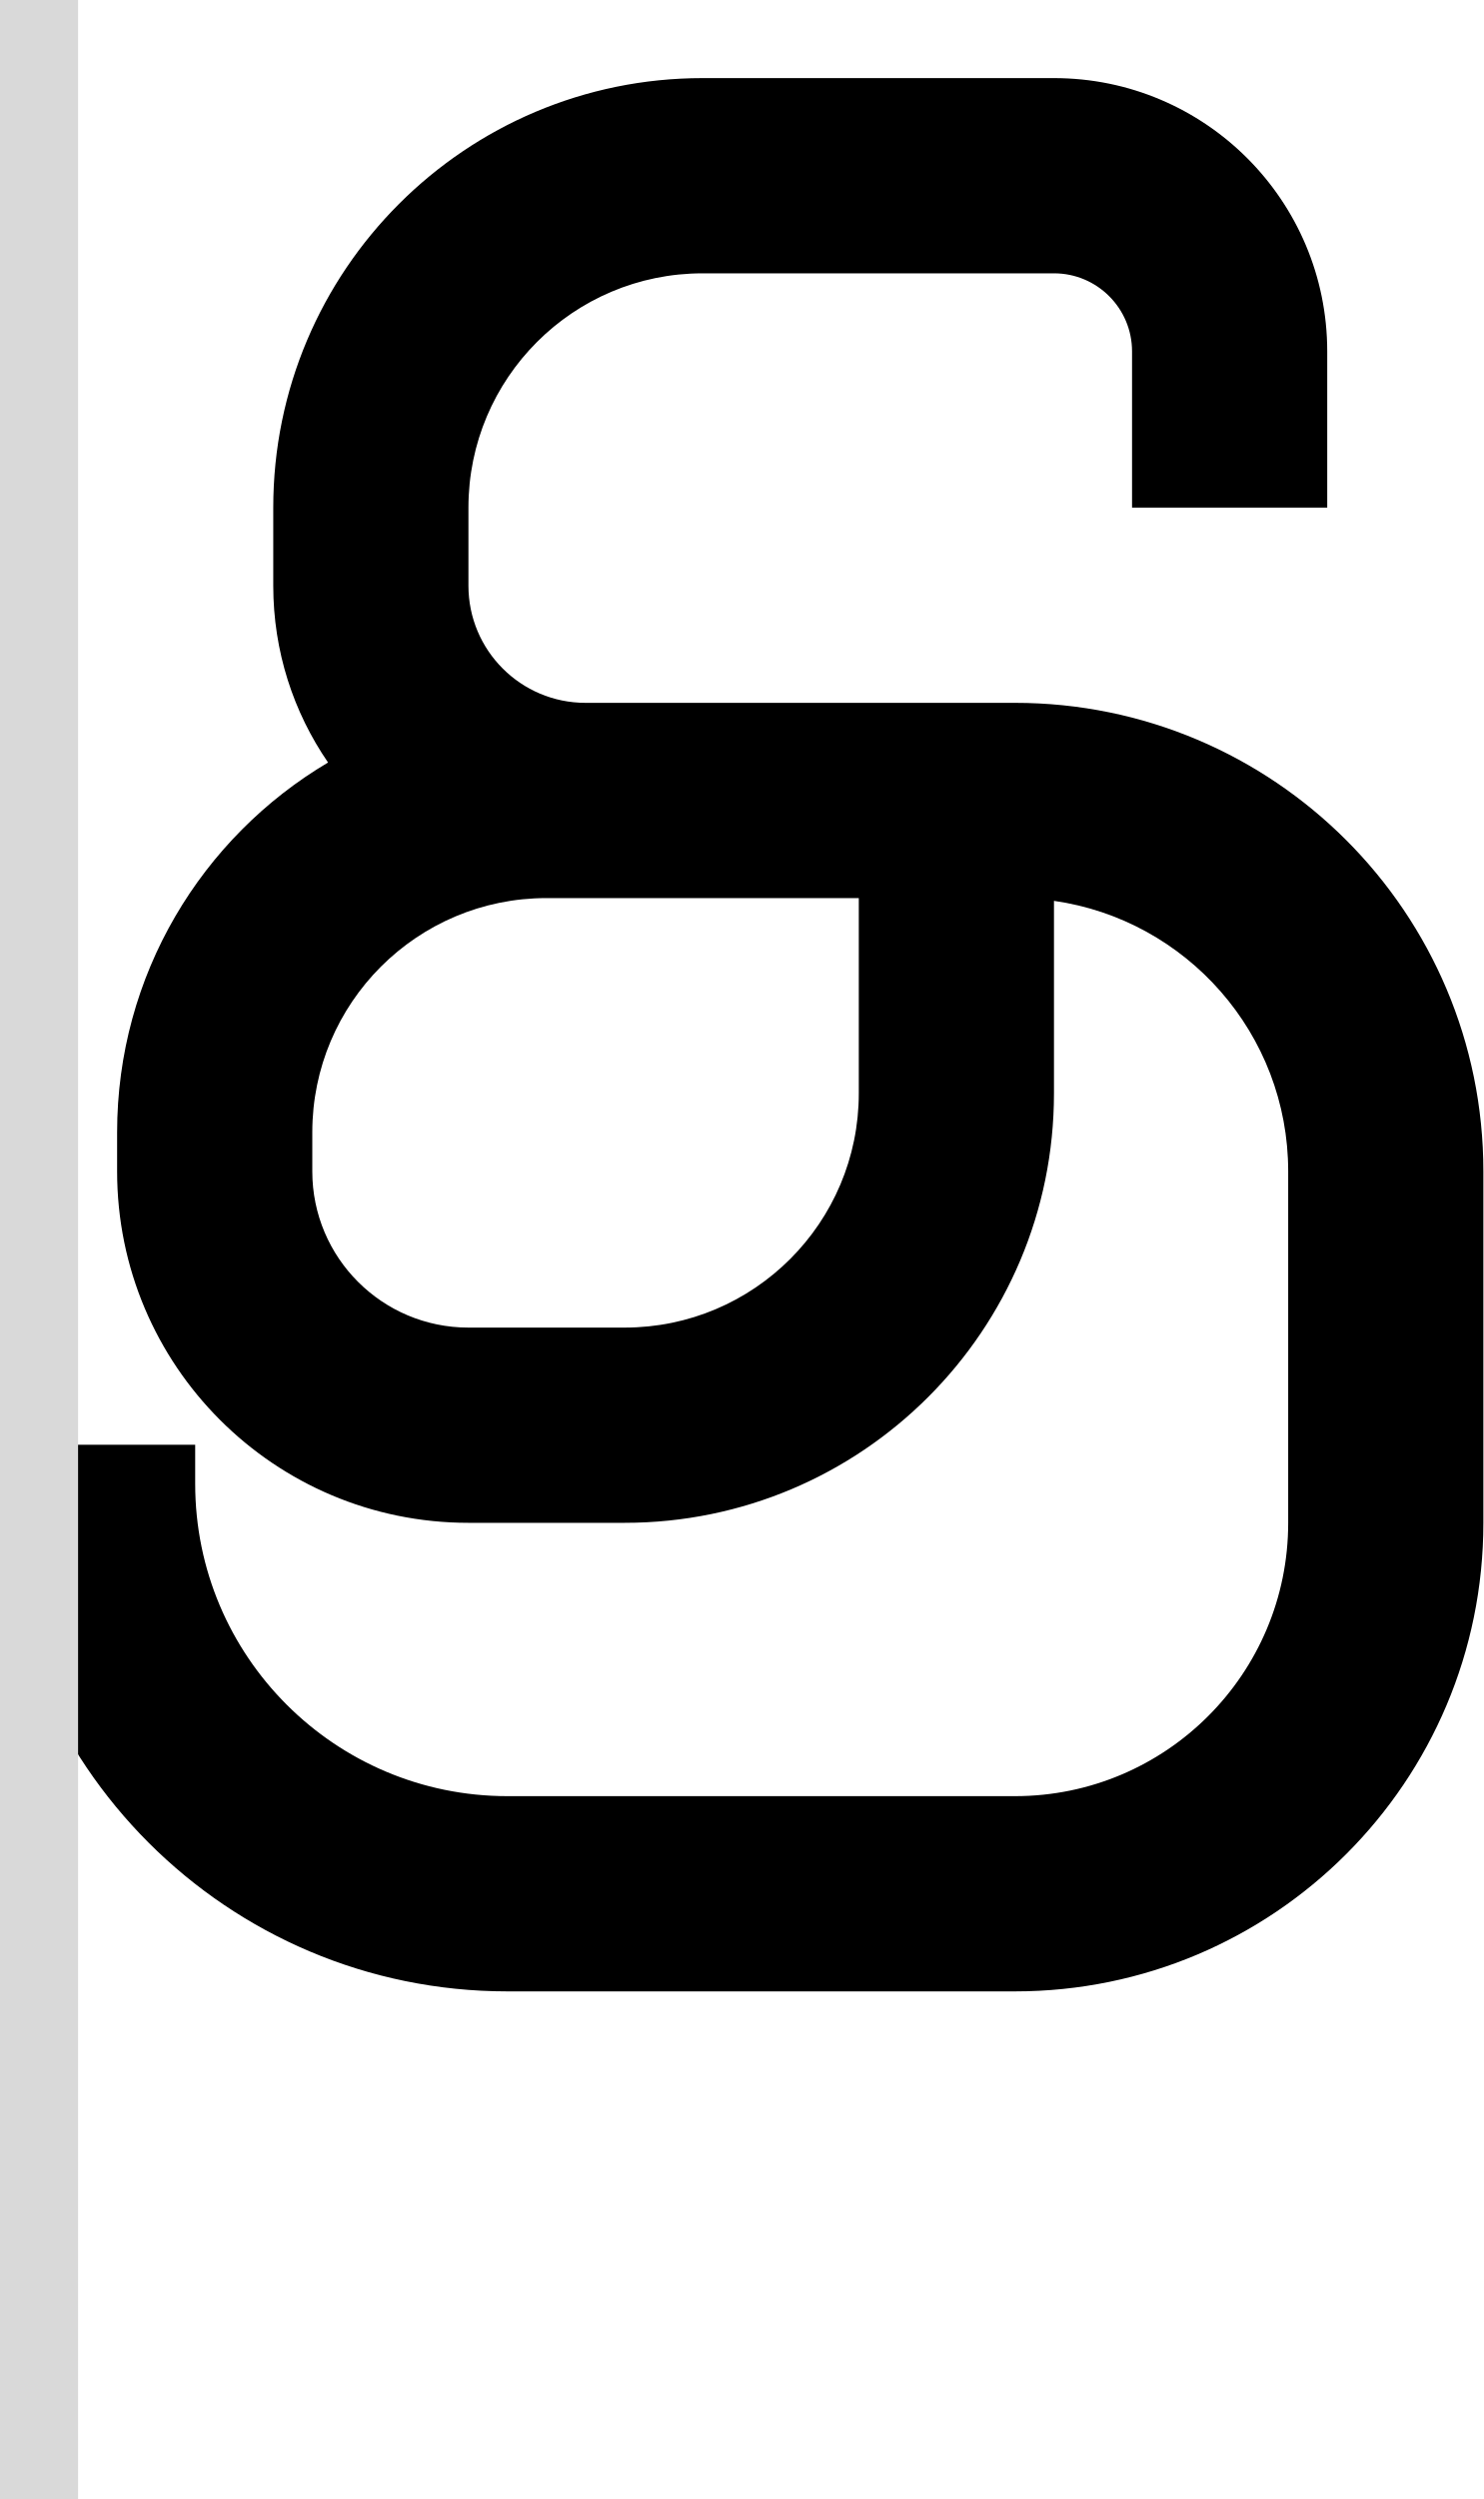
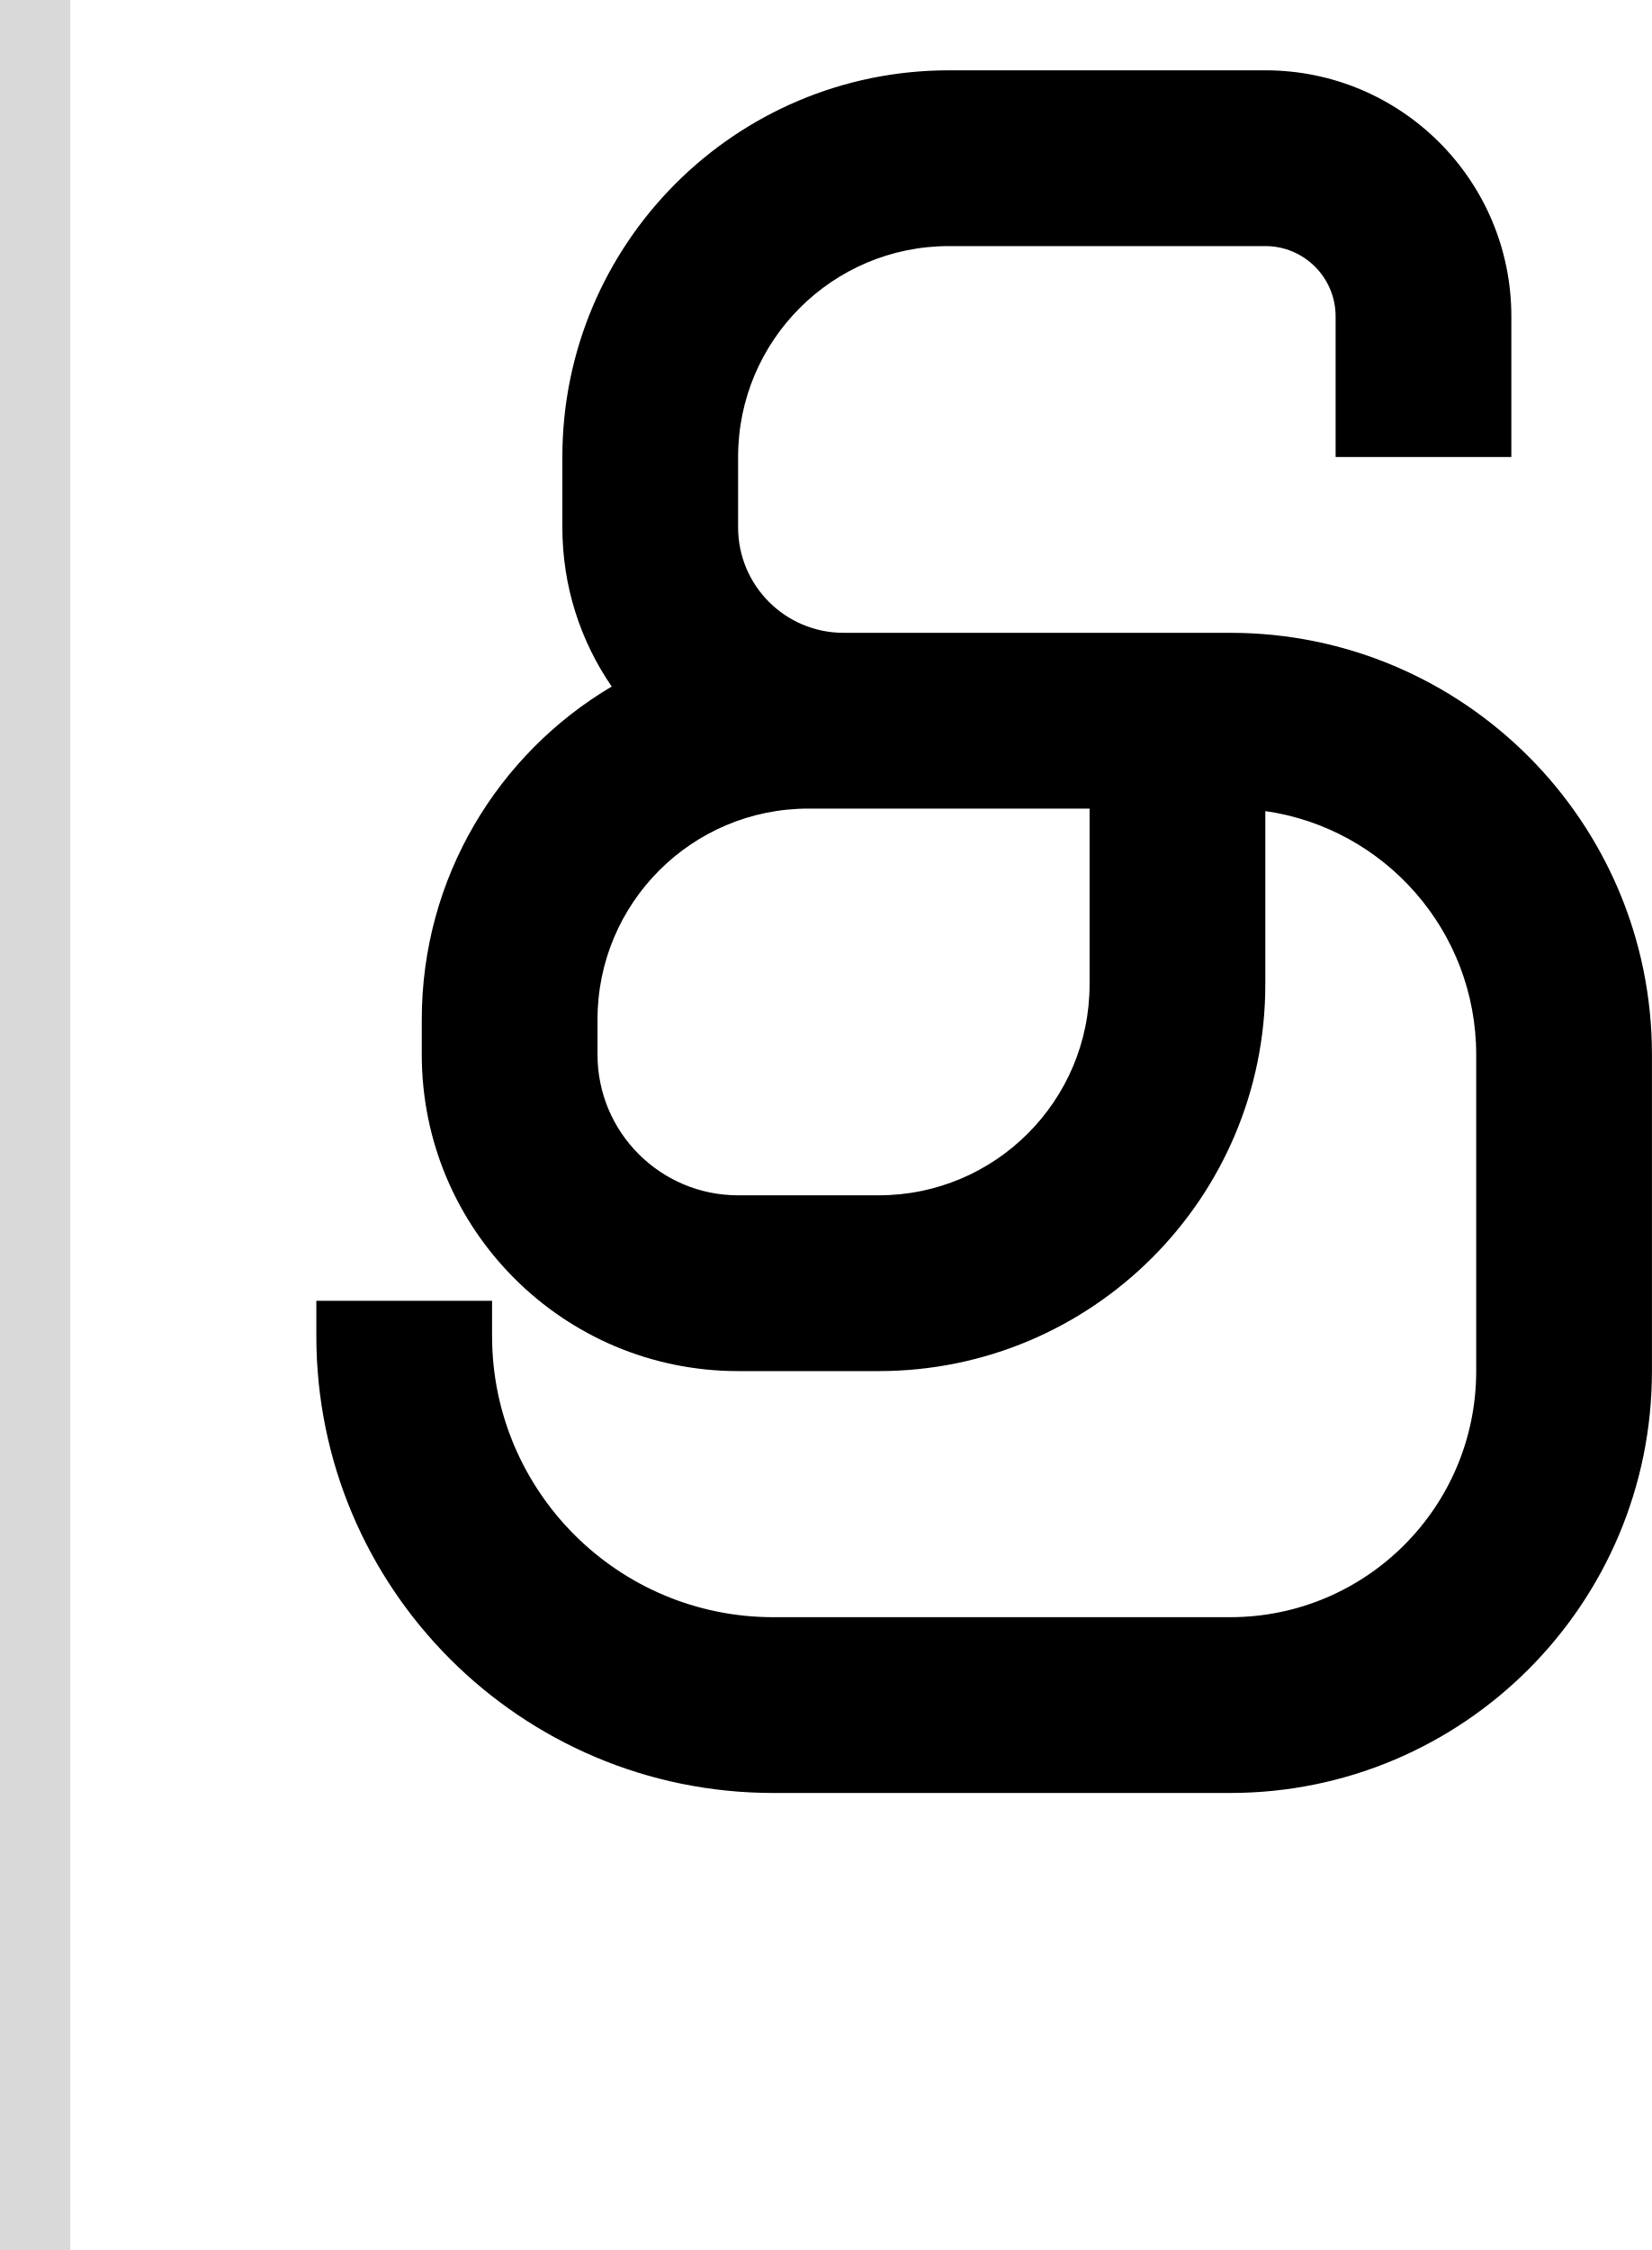
- <svg xmlns="http://www.w3.org/2000/svg" width="38" height="64" viewBox="0 0 38 64" fill="none">
-   <path fill-rule="evenodd" clip-rule="evenodd" d="M34 9C34 5.134 30.866 2 27 2H18C11.925 2 7 6.925 7 13V15C7 16.681 7.518 18.24 8.404 19.528C5.169 21.443 3 24.968 3 29V30C3 34.971 7.029 39 12 39H16C22.075 39 27 34.075 27 28V23.071C30.392 23.556 33 26.474 33 30V39C33 42.866 29.866 46 26 46H13C8.582 46 5 42.418 5 38V37H0V38C0 45.18 5.82 51 13 51H26C32.627 51 38 45.627 38 39V30C38 23.373 32.627 18 26 18H15C13.343 18 12 16.657 12 15V13C12 9.686 14.686 7 18 7H27C28.105 7 29 7.895 29 9V13H34V9ZM22 23V28C22 31.314 19.314 34 16 34H12C9.791 34 8 32.209 8 30V29C8 25.686 10.686 23 14 23H22Z" fill="black" />
+ <svg xmlns="http://www.w3.org/2000/svg" width="47" height="64" viewBox="0 0 47 64" fill="none">
+   <path fill-rule="evenodd" clip-rule="evenodd" d="M43 9C43 5.134 39.866 2 36 2H27C20.925 2 16 6.925 16 13V15C16 16.681 16.518 18.24 17.404 19.528C14.169 21.443 12 24.968 12 29V30C12 34.971 16.029 39 21 39H25C31.075 39 36 34.075 36 28V23.071C39.392 23.556 42 26.474 42 30V39C42 42.866 38.866 46 35 46H22C17.582 46 14 42.418 14 38V37H9V38C9 45.18 14.82 51 22 51H35C41.627 51 47 45.627 47 39V30C47 23.373 41.627 18 35 18H24C22.343 18 21 16.657 21 15V13C21 9.686 23.686 7 27 7H36C37.105 7 38 7.895 38 9V13H43V9ZM31 23V28C31 31.314 28.314 34 25 34H21C18.791 34 17 32.209 17 30V29C17 25.686 19.686 23 23 23H31Z" fill="black" />
  <rect width="2" height="64" fill="#D9D9D9" />
</svg>
